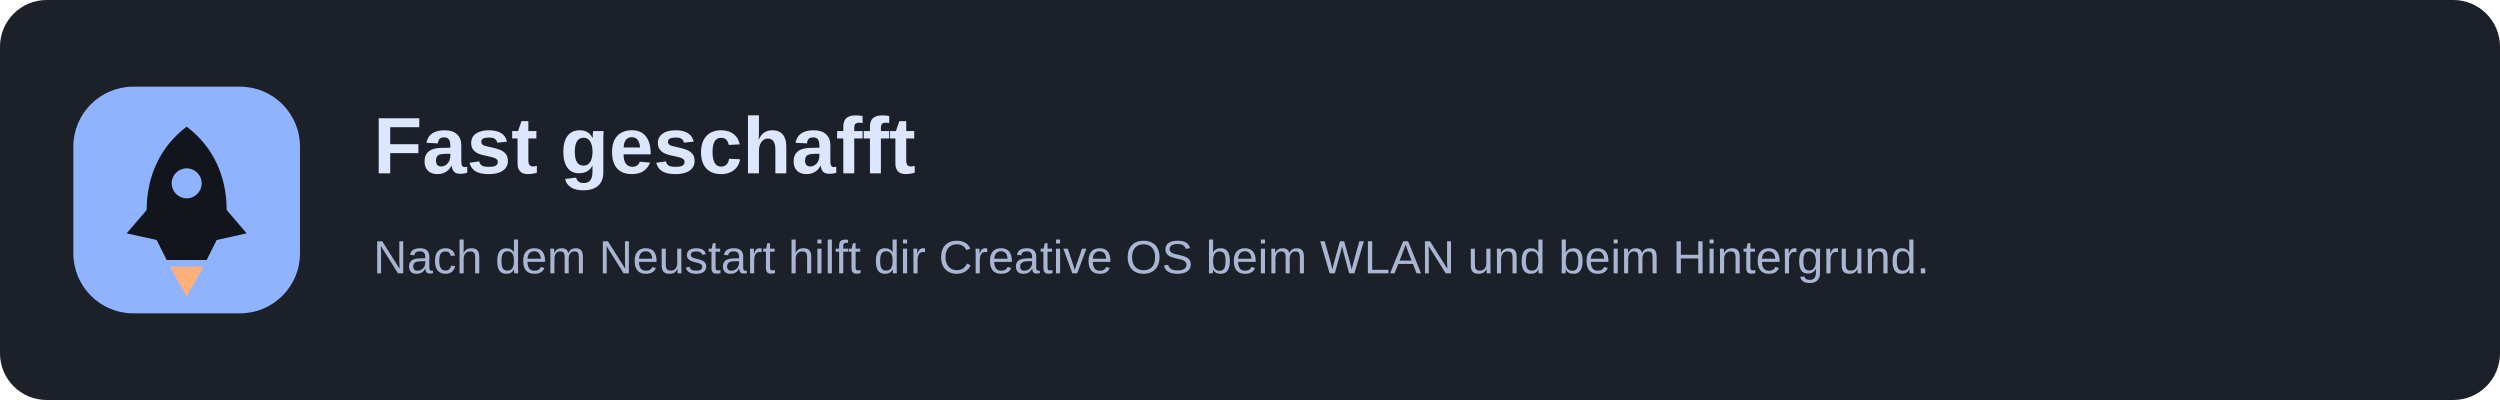
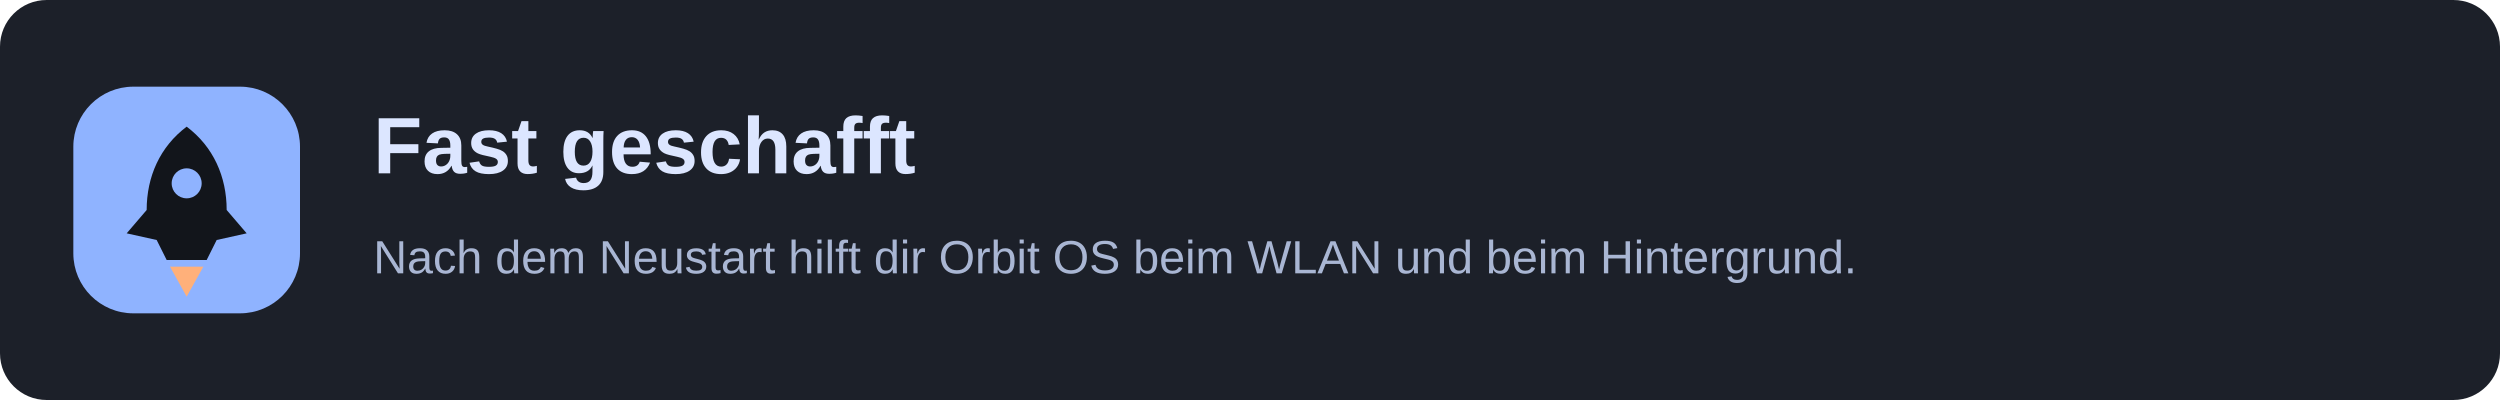
<svg xmlns="http://www.w3.org/2000/svg" width="750" height="120" viewBox="0 0 750 120">
  <rect width="750" height="120" rx="14" fill="#1c2029" />
  <rect x="22" y="26" width="68" height="68" rx="18" fill="#8fb3ff" />
  <path d="M56 38c8 6 12 15 12 25l6 7-9 2-3 6h-12l-3-6-9-2 6-7c0-10 4-19 12-25z" fill="#12151b" />
  <circle cx="56" cy="55" r="4.5" fill="#8fb3ff" />
  <path d="M51 80h10l-5 9z" fill="#ffb07a" />
  <text x="112" y="52" font-family="Liberation Sans, Arial, sans-serif" font-size="24" font-weight="700" fill="#dce6ff">Fast geschafft</text>
-   <text x="112" y="82" font-family="Liberation Sans, Arial, sans-serif" font-size="14" fill="#a9b6d3">Nach dem Neustart hilft dir Creative OS beim WLAN und beim Hintergrund.</text>
+   <text x="112" y="82" font-family="Liberation Sans, Arial, sans-serif" font-size="14" fill="#a9b6d3">Nach dem Neustart hilft dir Orbit OS beim WLAN und beim Hintergrund.</text>
</svg>
